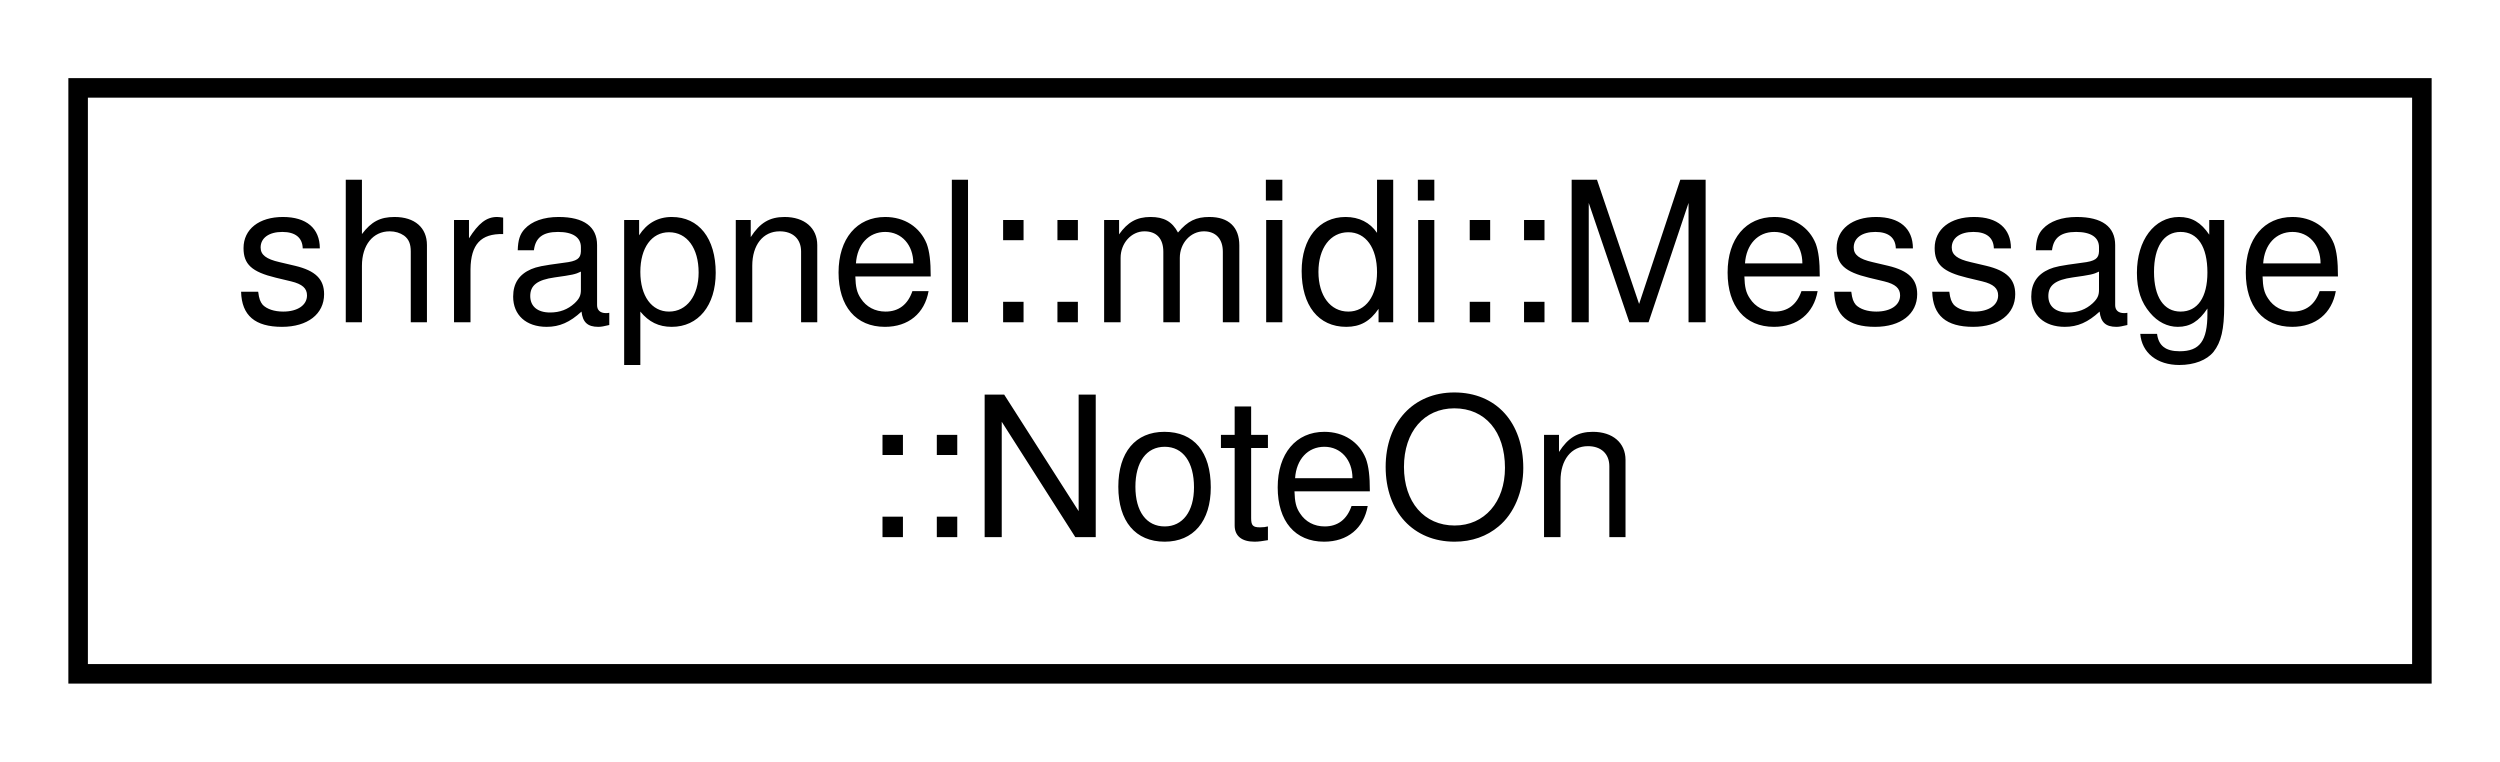
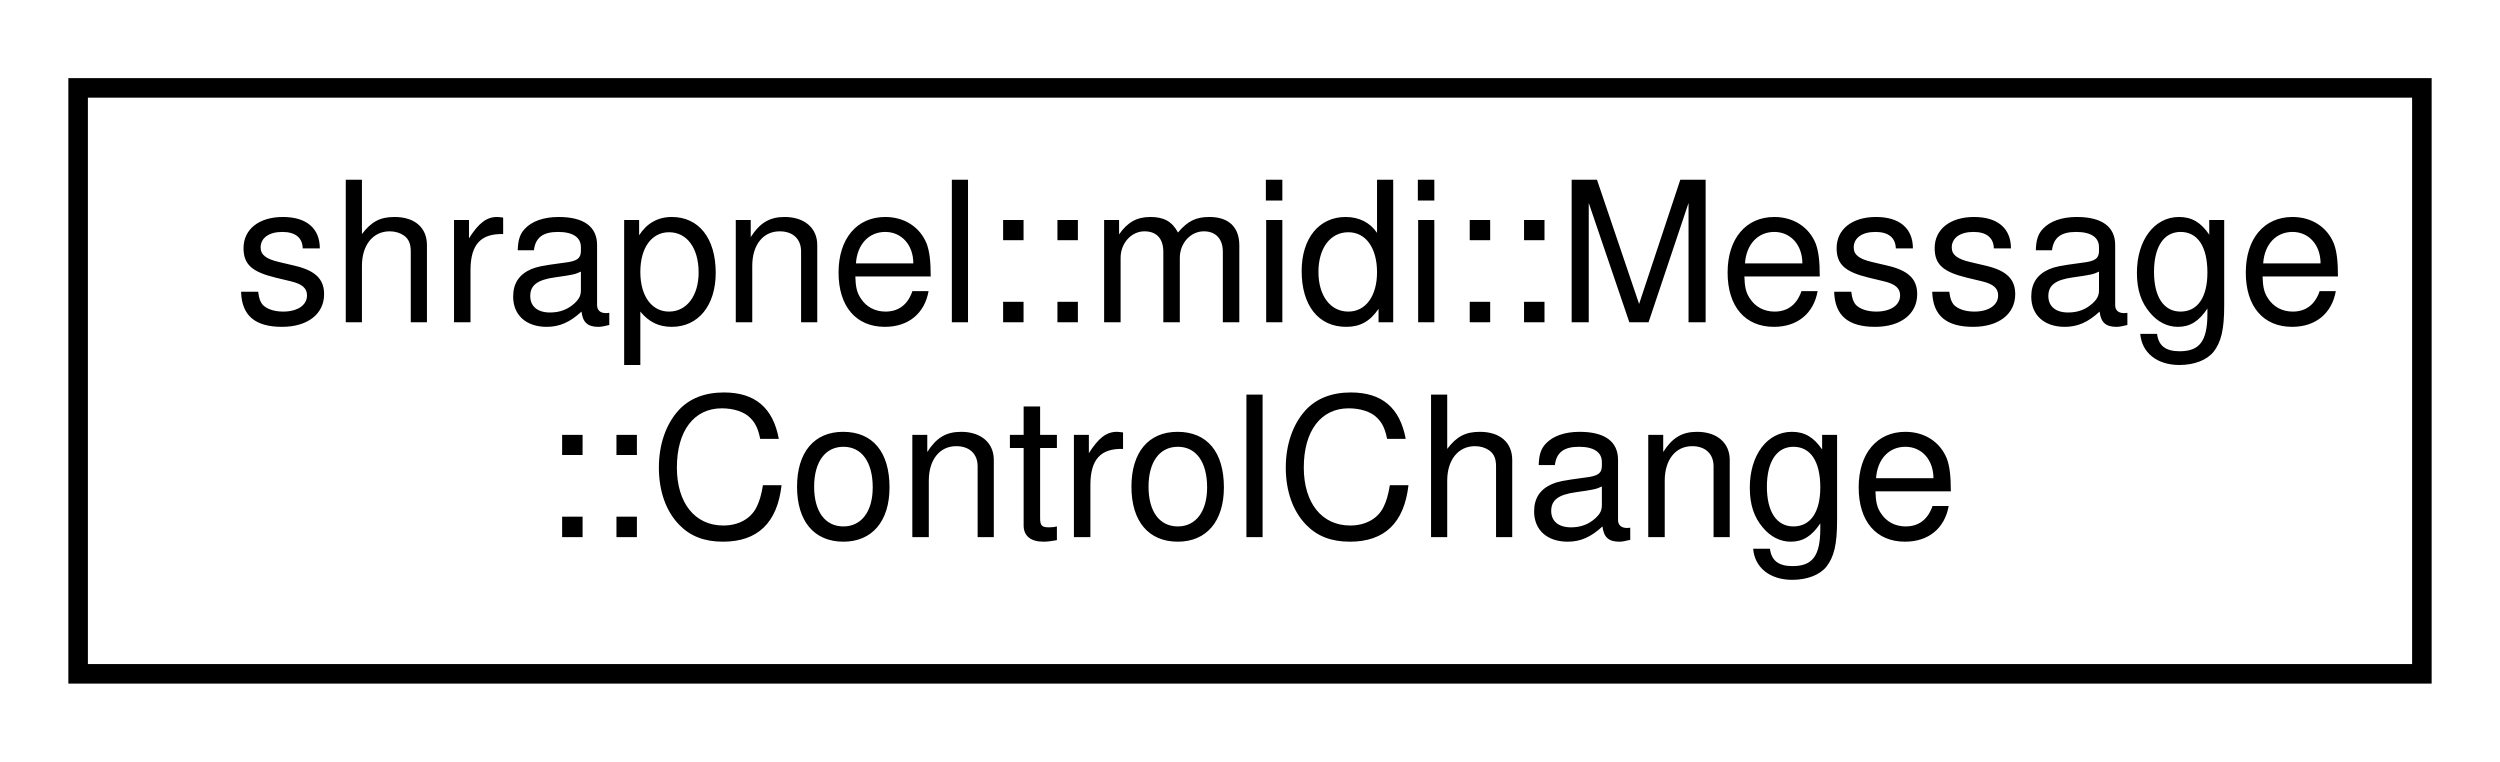
<svg xmlns="http://www.w3.org/2000/svg" xmlns:xlink="http://www.w3.org/1999/xlink" width="128pt" height="39pt" viewBox="0.00 0.00 128.00 39.00">
  <g id="graph0" class="graph" transform="scale(1 1) rotate(0) translate(4 35)">
    <g id="node1" class="node">
      <g id="a_node1">
-         <a xlink:href="structshrapnel_1_1midi_1_1Message_1_1NoteOn.html" target="_top" xlink:title=" ">
+         <a xlink:href="structshrapnel_1_1midi_1_1Message_1_1ControlChange.html" target="_top" xlink:title=" ">
          <polygon fill="none" stroke="black" points="0,-0.5 0,-30.5 120,-30.5 120,-0.5 0,-0.5" />
          <text text-anchor="start" x="8" y="-18.5" font-family="Helvetica,sans-Serif" font-size="10.00">shrapnel::midi::Message</text>
-           <text text-anchor="middle" x="60" y="-7.5" font-family="Helvetica,sans-Serif" font-size="10.00">::NoteOn</text>
+           <text text-anchor="middle" x="60" y="-7.5" font-family="Helvetica,sans-Serif" font-size="10.00">::ControlChange</text>
        </a>
      </g>
    </g>
  </g>
</svg>
